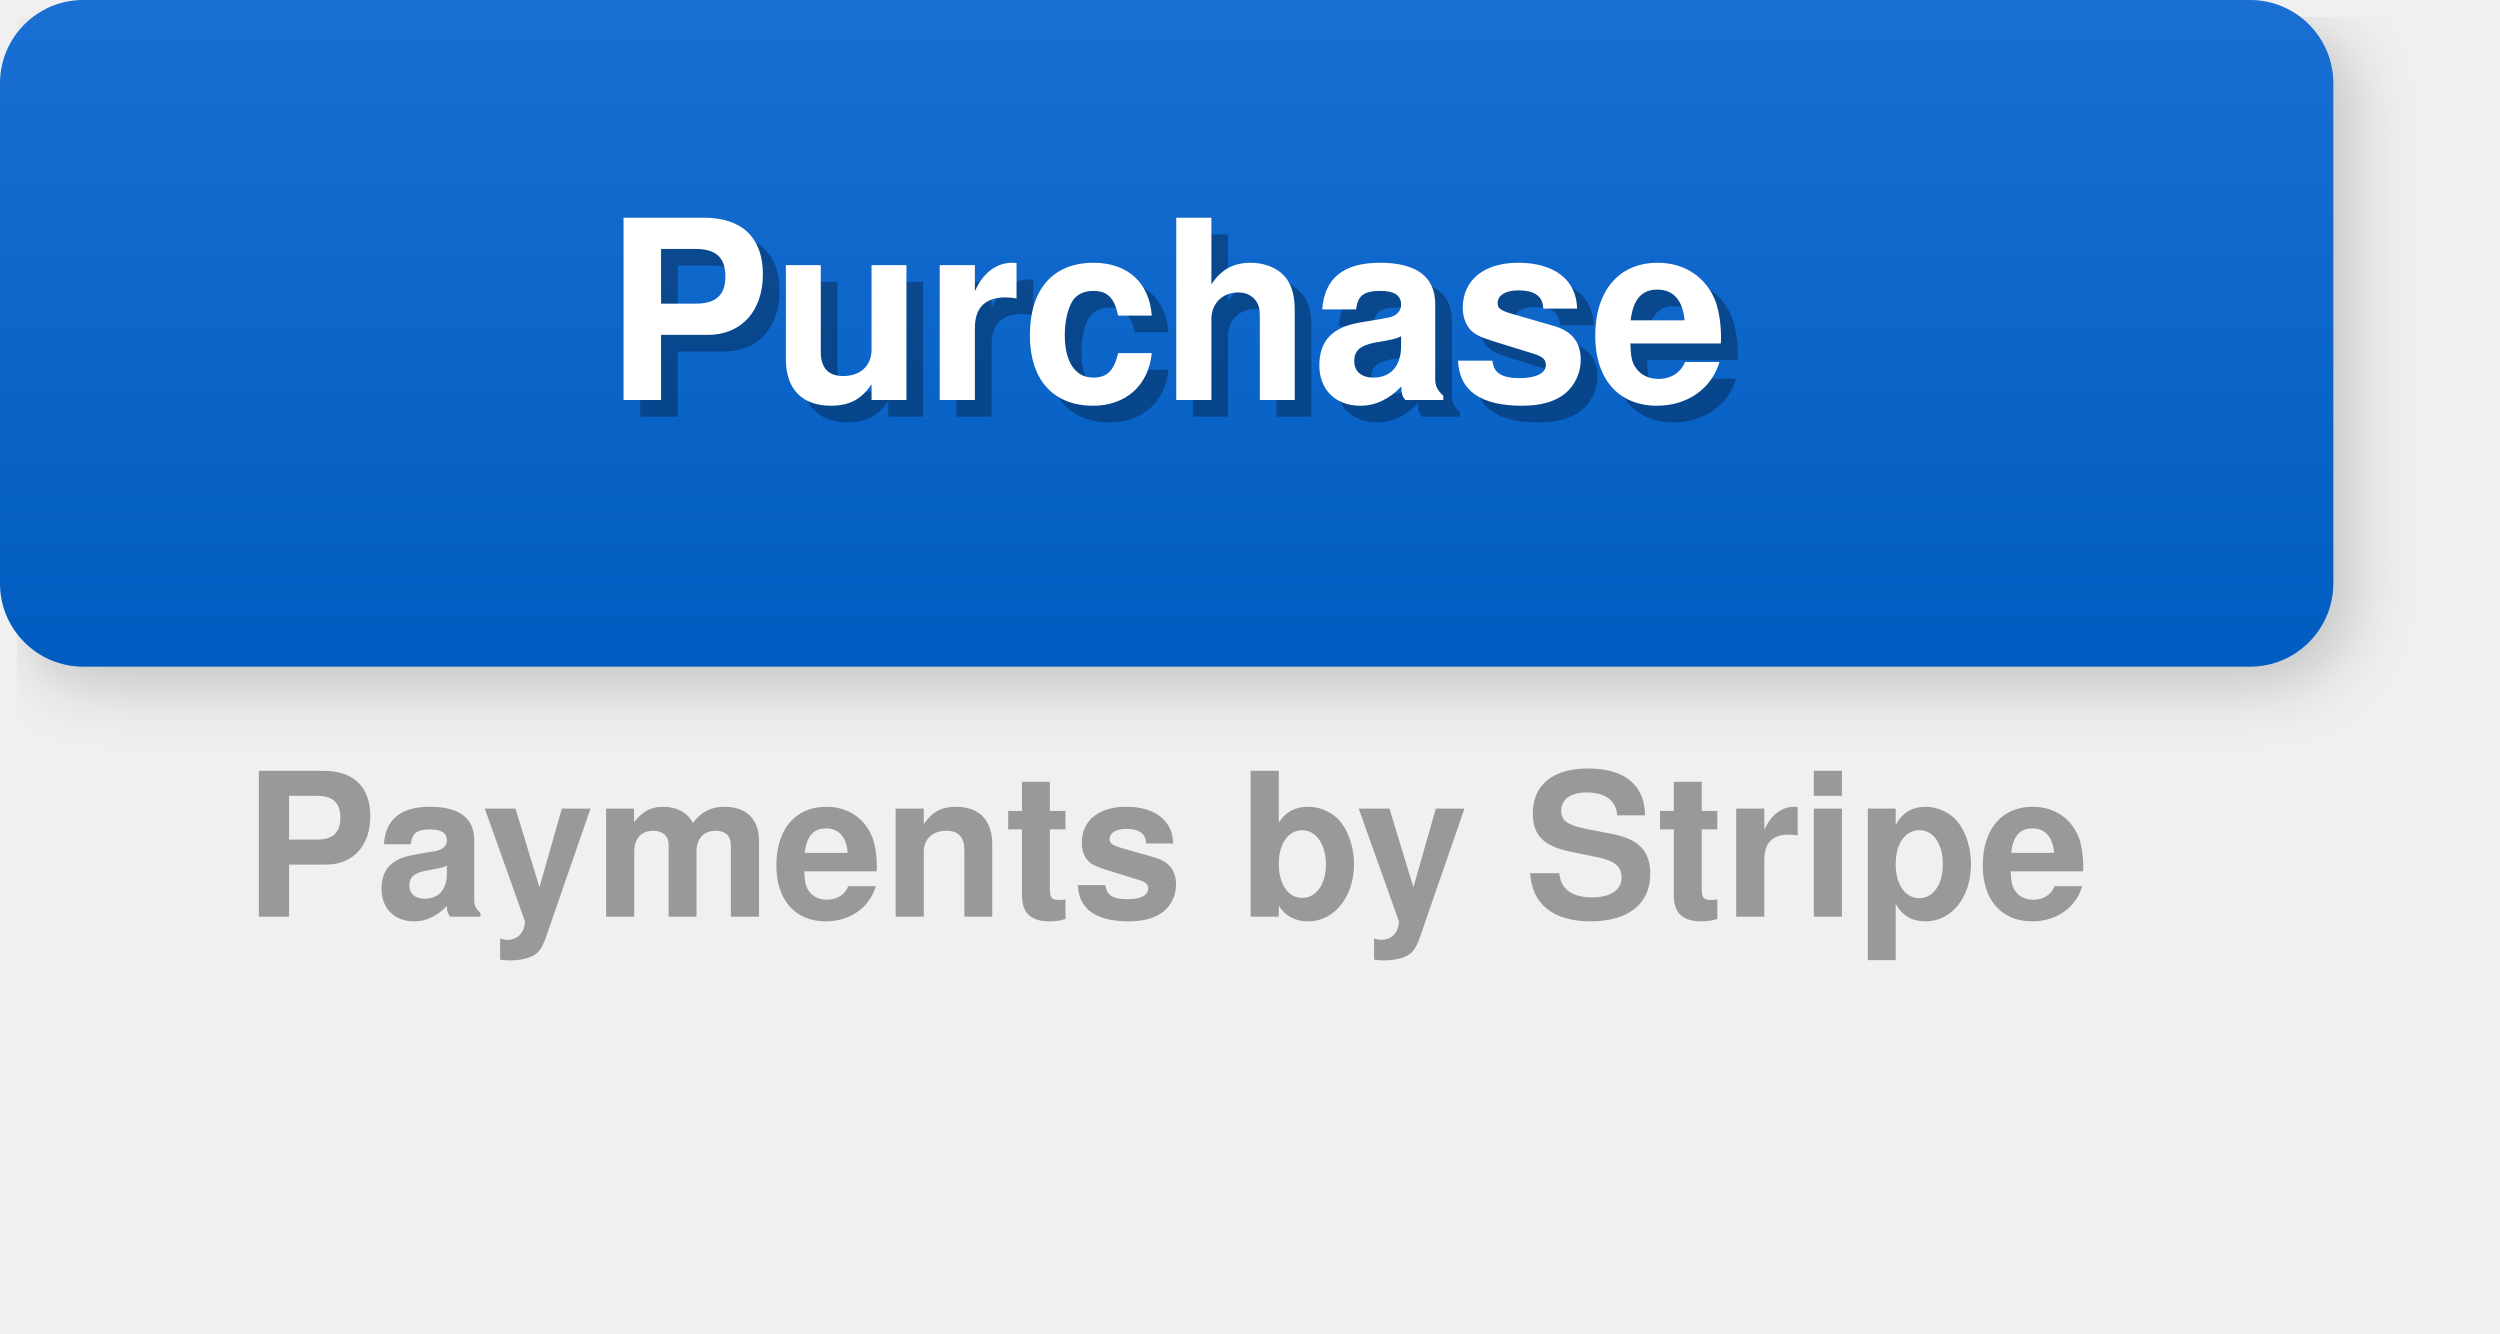
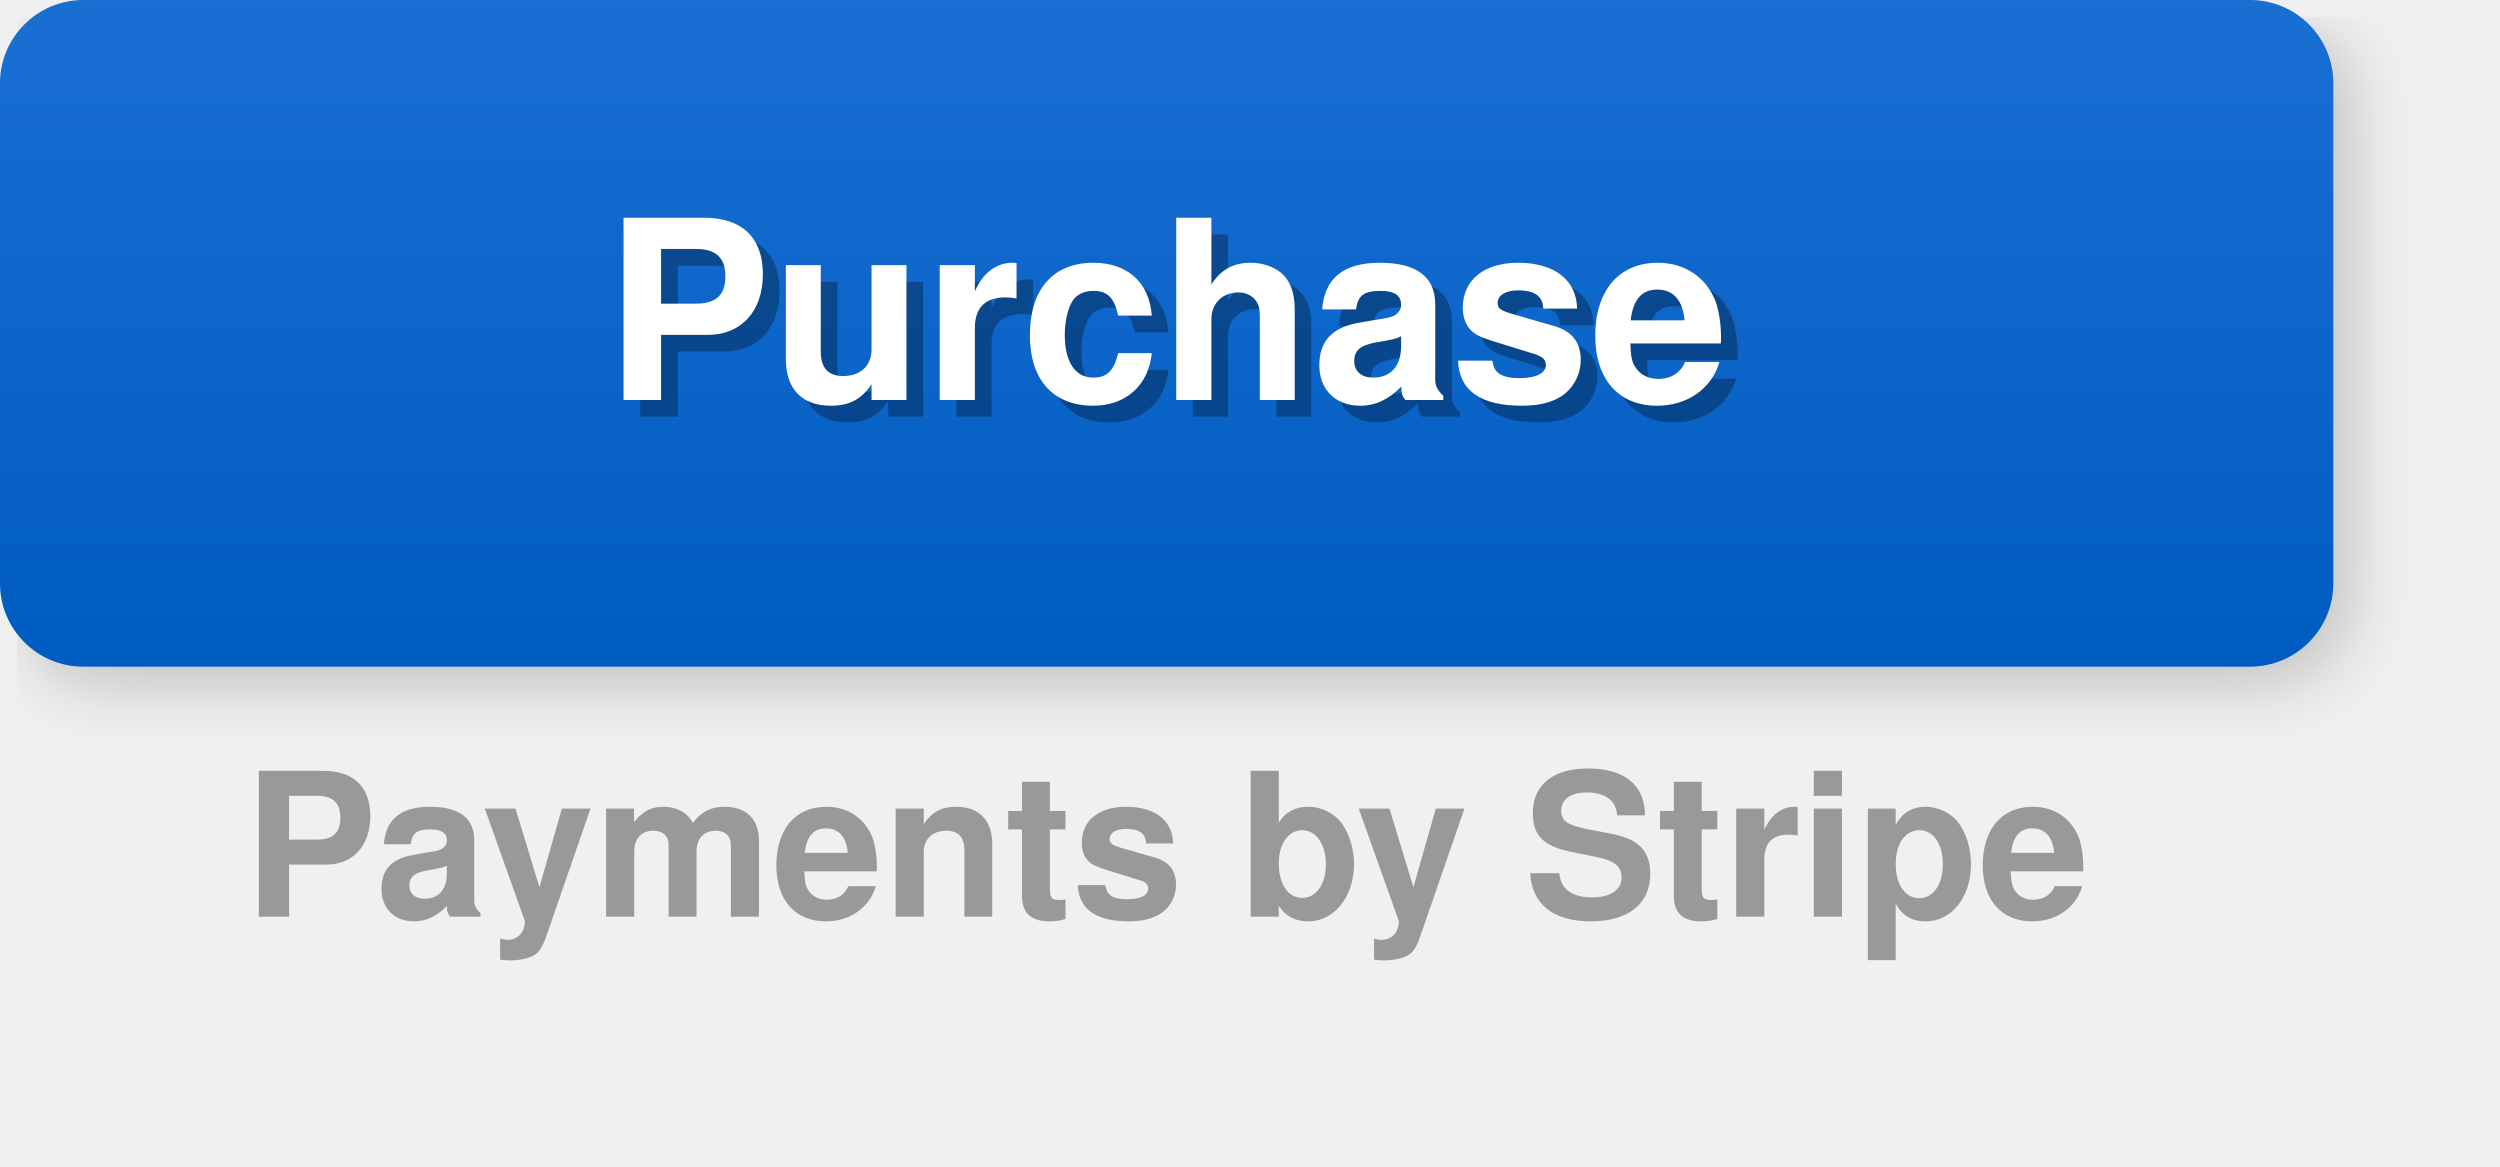
- <svg xmlns="http://www.w3.org/2000/svg" xmlns:xlink="http://www.w3.org/1999/xlink" contentScriptType="text/ecmascript" contentStyleType="text/css" height="80" preserveAspectRatio="xMidYMid meet" version="1.0" width="150" zoomAndPan="magnify">
+ <svg xmlns="http://www.w3.org/2000/svg" xmlns:xlink="http://www.w3.org/1999/xlink" contentScriptType="text/ecmascript" contentStyleType="text/css" height="70" preserveAspectRatio="xMidYMid meet" version="1.0" width="150" zoomAndPan="magnify">
  <filter id="dropshadow" height="130%">
    <feGaussianBlur in="SourceAlpha" stdDeviation="2" />
    <feOffset dx="1" dy="1" result="offsetblur" />
    <feComponentTransfer>
      <feFuncA type="linear" slope="0.2" />
    </feComponentTransfer>
    <feMerge>
      <feMergeNode />
      <feMergeNode in="SourceGraphic" />
    </feMerge>
  </filter>
  <linearGradient x2="0" y2="100%" xlink:type="simple" xlink:actuate="onLoad" id="a" xlink:show="other">
    <stop stop-opacity=".1" stop-color="#Fbb" offset="0" />
    <stop stop-opacity=".1" offset="1" />
  </linearGradient>
  <rect rx="5" fill="#0366d6" width="140" height="40" class="sWidth" style="filter:url(#dropshadow)" />
  <rect rx="5" fill="url(#a)" width="140" height="40" class="sWidth" />
  <g font-size="15" font-weight="bold" font-family="Helvetica Neue,Helvetica,DejaVu Sans,Verdana,Geneva,sans-serif" fill="#fff">
    <text x="71" y="25" fill="#010101" fill-opacity=".3" style="text-anchor:middle;">Purchase</text>
    <text x="70" y="24" id="tText" style="text-anchor:middle;">Purchase</text>
  </g>
  <g font-size="12" font-family="Helvetica Neue,Helvetica,DejaVu Sans,Verdana,Geneva,sans-serif" font-weight="bold">
    <text x="70" y="55" fill="#999" id="tText" style="text-anchor:middle;">Payments by Stripe</text>
  </g>
</svg>
